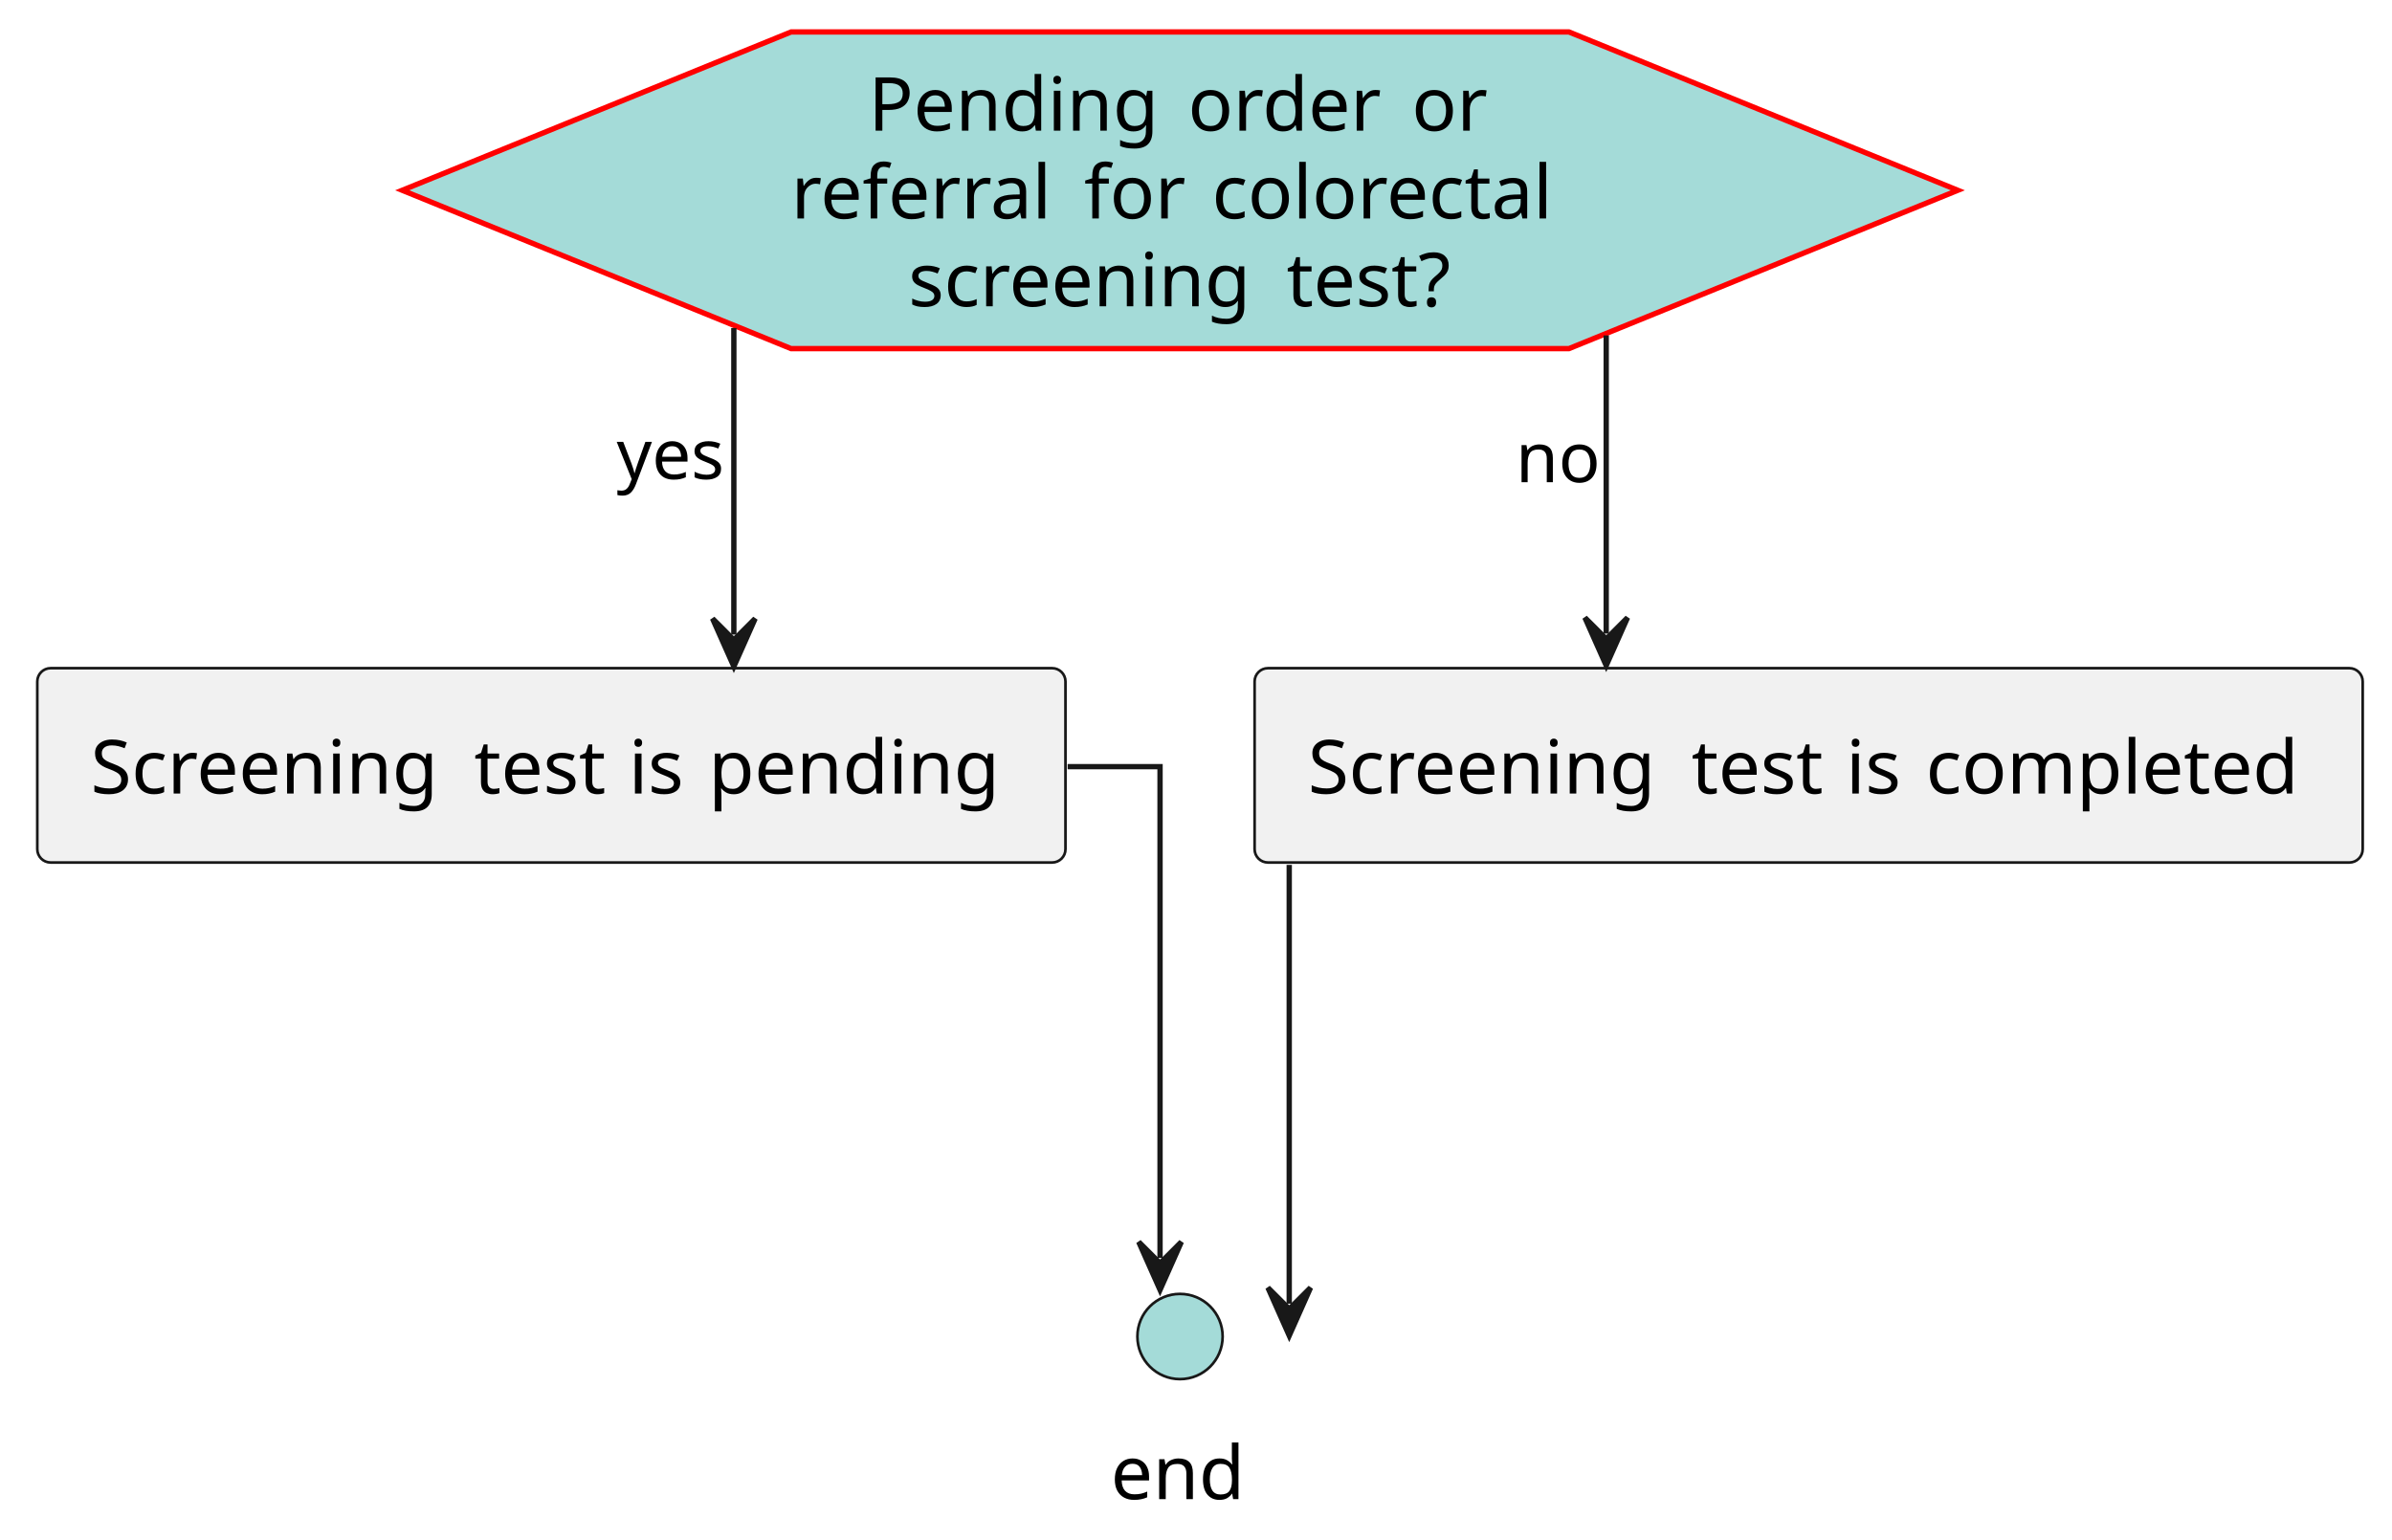
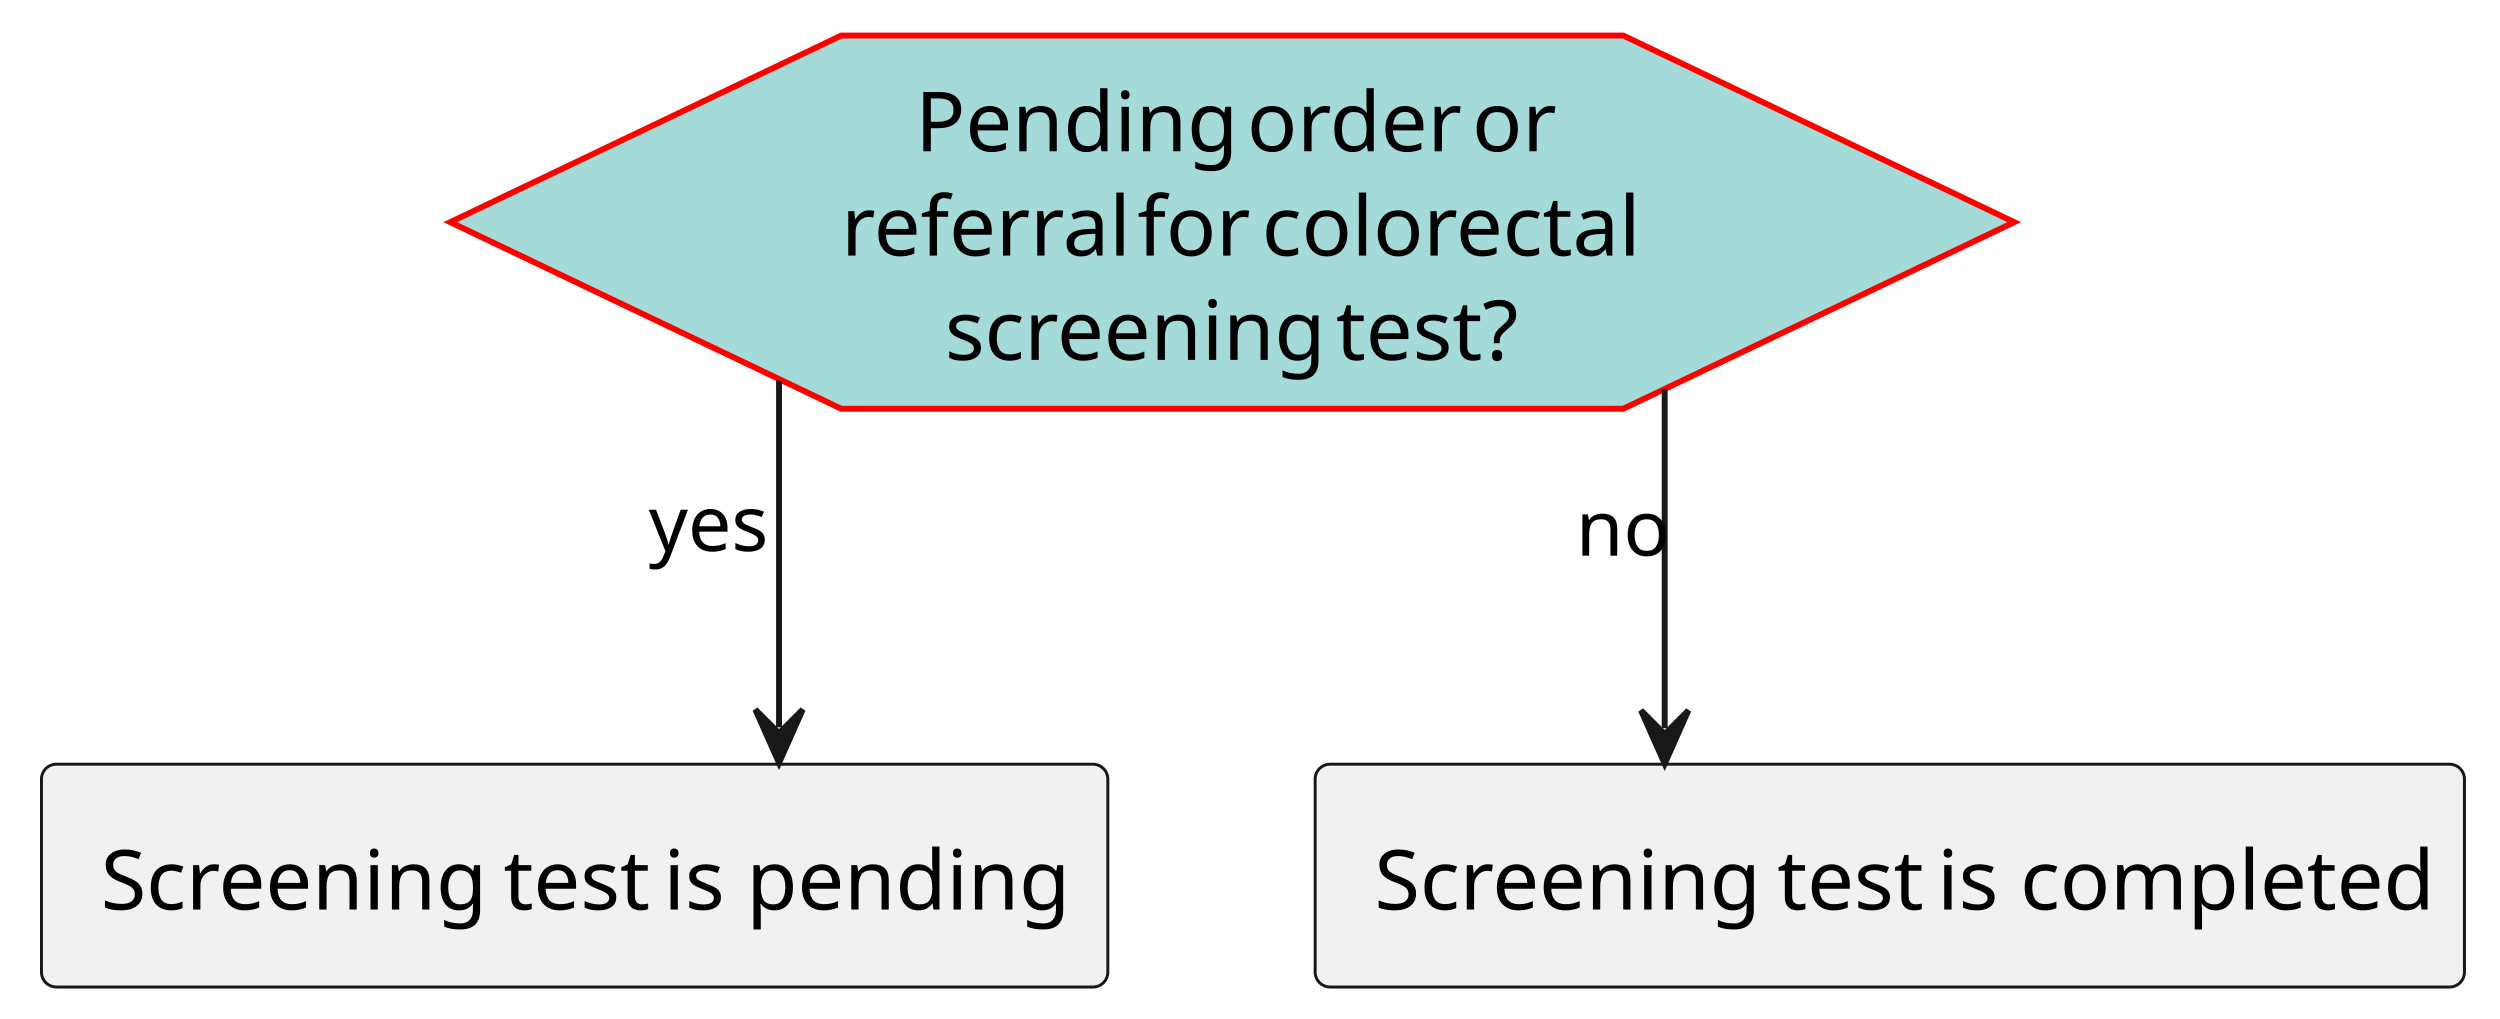
- <svg xmlns="http://www.w3.org/2000/svg" xmlns:xlink="http://www.w3.org/1999/xlink" contentStyleType="text/css" height="289px" preserveAspectRatio="none" style="width:449px;height:289px;background:#FFFFFF;" version="1.1" viewBox="0 0 449 289" width="449px" zoomAndPan="magnify">
+ <svg xmlns="http://www.w3.org/2000/svg" xmlns:xlink="http://www.w3.org/1999/xlink" contentStyleType="text/css" height="172px" preserveAspectRatio="none" style="width:422px;height:172px;background:#FFFFFF;" version="1.1" viewBox="0 0 422 172" width="422px" zoomAndPan="magnify">
  <defs />
  <g>
    <g id="elem_eve_pendingTest">
      <a href="#eve-pendingTest" target="_top" title="#eve-pendingTest" xlink:actuate="onRequest" xlink:href="#eve-pendingTest" xlink:show="new" xlink:title="#eve-pendingTest" xlink:type="simple">
-         <polygon fill="#A4DBD8" points="367.5,35.73,294.5,6,148.5,6,75.5,35.73,148.5,65.46,294.5,65.46,367.5,35.73" style="stroke:#FF0000;stroke-width:1.0;" />
-         <text fill="#000000" font-family="sans-serif" font-size="14" lengthAdjust="spacing" textLength="56" x="163" y="24.535">Pending</text>
-         <text fill="#000000" font-family="sans-serif" font-size="14" lengthAdjust="spacing" textLength="4" x="219" y="24.535"> </text>
-         <text fill="#000000" font-family="sans-serif" font-size="14" lengthAdjust="spacing" textLength="38" x="223" y="24.535">order</text>
-         <text fill="#000000" font-family="sans-serif" font-size="14" lengthAdjust="spacing" textLength="4" x="261" y="24.535"> </text>
-         <text fill="#000000" font-family="sans-serif" font-size="14" lengthAdjust="spacing" textLength="15" x="265" y="24.535">or</text>
-         <text fill="#000000" font-family="sans-serif" font-size="14" lengthAdjust="spacing" textLength="51" x="148.5" y="41.023">referral</text>
-         <text fill="#000000" font-family="sans-serif" font-size="14" lengthAdjust="spacing" textLength="4" x="199.5" y="41.023"> </text>
-         <text fill="#000000" font-family="sans-serif" font-size="14" lengthAdjust="spacing" textLength="20" x="203.5" y="41.023">for</text>
-         <text fill="#000000" font-family="sans-serif" font-size="14" lengthAdjust="spacing" textLength="4" x="223.5" y="41.023"> </text>
-         <text fill="#000000" font-family="sans-serif" font-size="14" lengthAdjust="spacing" textLength="67" x="227.5" y="41.023">colorectal</text>
-         <text fill="#000000" font-family="sans-serif" font-size="14" lengthAdjust="spacing" textLength="67" x="170.5" y="57.512">screening</text>
-         <text fill="#000000" font-family="sans-serif" font-size="14" lengthAdjust="spacing" textLength="4" x="237.5" y="57.512"> </text>
-         <text fill="#000000" font-family="sans-serif" font-size="14" lengthAdjust="spacing" textLength="31" x="241.5" y="57.512">test?</text>
+         <polygon fill="#A4DBD8" points="340,37.5,274,6,142,6,76,37.5,142,69,274,69,340,37.5" style="stroke:#FF0000;stroke-width:1.0;" />
+         <text fill="#000000" font-family="sans-serif" font-size="14" lengthAdjust="spacing" textLength="52" x="154.5" y="25.533">Pending</text>
+         <text fill="#000000" font-family="sans-serif" font-size="14" lengthAdjust="spacing" textLength="4" x="206.5" y="25.533"> </text>
+         <text fill="#000000" font-family="sans-serif" font-size="14" lengthAdjust="spacing" textLength="34" x="210.5" y="25.533">order</text>
+         <text fill="#000000" font-family="sans-serif" font-size="14" lengthAdjust="spacing" textLength="4" x="244.5" y="25.533"> </text>
+         <text fill="#000000" font-family="sans-serif" font-size="14" lengthAdjust="spacing" textLength="13" x="248.5" y="25.533">or</text>
+         <text fill="#000000" font-family="sans-serif" font-size="14" lengthAdjust="spacing" textLength="46" x="142" y="43.143">referral</text>
+         <text fill="#000000" font-family="sans-serif" font-size="14" lengthAdjust="spacing" textLength="4" x="188" y="43.143"> </text>
+         <text fill="#000000" font-family="sans-serif" font-size="14" lengthAdjust="spacing" textLength="17" x="192" y="43.143">for</text>
+         <text fill="#000000" font-family="sans-serif" font-size="14" lengthAdjust="spacing" textLength="4" x="209" y="43.143"> </text>
+         <text fill="#000000" font-family="sans-serif" font-size="14" lengthAdjust="spacing" textLength="61" x="213" y="43.143">colorectal</text>
+         <text fill="#000000" font-family="sans-serif" font-size="14" lengthAdjust="spacing" textLength="62" x="159.5" y="60.752">screening</text>
+         <text fill="#000000" font-family="sans-serif" font-size="14" lengthAdjust="spacing" textLength="4" x="221.5" y="60.752"> </text>
+         <text fill="#000000" font-family="sans-serif" font-size="14" lengthAdjust="spacing" textLength="31" x="225.5" y="60.752">test?</text>
      </a>
    </g>
    <g id="elem_act_screeningPending">
      <a href="#act-screeningPending" target="_top" title="#act-screeningPending" xlink:actuate="onRequest" xlink:href="#act-screeningPending" xlink:show="new" xlink:title="#act-screeningPending" xlink:type="simple">
-         <rect fill="#F1F1F1" height="36.488" rx="2.5" ry="2.5" style="stroke:#181818;stroke-width:0.5;" width="193" x="7" y="125.46" />
-         <text fill="#000000" font-family="sans-serif" font-size="14" lengthAdjust="spacing" textLength="68" x="17" y="148.995">Screening</text>
-         <text fill="#000000" font-family="sans-serif" font-size="14" lengthAdjust="spacing" textLength="4" x="85" y="148.995"> </text>
-         <text fill="#000000" font-family="sans-serif" font-size="14" lengthAdjust="spacing" textLength="25" x="89" y="148.995">test</text>
-         <text fill="#000000" font-family="sans-serif" font-size="14" lengthAdjust="spacing" textLength="4" x="114" y="148.995"> </text>
-         <text fill="#000000" font-family="sans-serif" font-size="14" lengthAdjust="spacing" textLength="11" x="118" y="148.995">is</text>
-         <text fill="#000000" font-family="sans-serif" font-size="14" lengthAdjust="spacing" textLength="4" x="129" y="148.995"> </text>
-         <text fill="#000000" font-family="sans-serif" font-size="14" lengthAdjust="spacing" textLength="57" x="133" y="148.995">pending</text>
+         <rect fill="#F1F1F1" height="37.609" rx="2.5" ry="2.5" style="stroke:#181818;stroke-width:0.5;" width="180" x="7" y="129" />
+         <text fill="#000000" font-family="sans-serif" font-size="14" lengthAdjust="spacing" textLength="64" x="17" y="153.533">Screening</text>
+         <text fill="#000000" font-family="sans-serif" font-size="14" lengthAdjust="spacing" textLength="4" x="81" y="153.533"> </text>
+         <text fill="#000000" font-family="sans-serif" font-size="14" lengthAdjust="spacing" textLength="23" x="85" y="153.533">test</text>
+         <text fill="#000000" font-family="sans-serif" font-size="14" lengthAdjust="spacing" textLength="4" x="108" y="153.533"> </text>
+         <text fill="#000000" font-family="sans-serif" font-size="14" lengthAdjust="spacing" textLength="10" x="112" y="153.533">is</text>
+         <text fill="#000000" font-family="sans-serif" font-size="14" lengthAdjust="spacing" textLength="4" x="122" y="153.533"> </text>
+         <text fill="#000000" font-family="sans-serif" font-size="14" lengthAdjust="spacing" textLength="51" x="126" y="153.533">pending</text>
      </a>
    </g>
    <g id="elem_act_screeningComplete">
      <a href="#act-screeningComplete" target="_top" title="#act-screeningComplete" xlink:actuate="onRequest" xlink:href="#act-screeningComplete" xlink:show="new" xlink:title="#act-screeningComplete" xlink:type="simple">
-         <rect fill="#F1F1F1" height="36.488" rx="2.5" ry="2.5" style="stroke:#181818;stroke-width:0.5;" width="208" x="235.5" y="125.46" />
-         <text fill="#000000" font-family="sans-serif" font-size="14" lengthAdjust="spacing" textLength="68" x="245.5" y="148.995">Screening</text>
-         <text fill="#000000" font-family="sans-serif" font-size="14" lengthAdjust="spacing" textLength="4" x="313.5" y="148.995"> </text>
-         <text fill="#000000" font-family="sans-serif" font-size="14" lengthAdjust="spacing" textLength="25" x="317.5" y="148.995">test</text>
-         <text fill="#000000" font-family="sans-serif" font-size="14" lengthAdjust="spacing" textLength="4" x="342.5" y="148.995"> </text>
-         <text fill="#000000" font-family="sans-serif" font-size="14" lengthAdjust="spacing" textLength="11" x="346.5" y="148.995">is</text>
-         <text fill="#000000" font-family="sans-serif" font-size="14" lengthAdjust="spacing" textLength="4" x="357.5" y="148.995"> </text>
-         <text fill="#000000" font-family="sans-serif" font-size="14" lengthAdjust="spacing" textLength="72" x="361.5" y="148.995">completed</text>
+         <rect fill="#F1F1F1" height="37.609" rx="2.5" ry="2.5" style="stroke:#181818;stroke-width:0.5;" width="194" x="222" y="129" />
+         <text fill="#000000" font-family="sans-serif" font-size="14" lengthAdjust="spacing" textLength="64" x="232" y="153.533">Screening</text>
+         <text fill="#000000" font-family="sans-serif" font-size="14" lengthAdjust="spacing" textLength="4" x="296" y="153.533"> </text>
+         <text fill="#000000" font-family="sans-serif" font-size="14" lengthAdjust="spacing" textLength="23" x="300" y="153.533">test</text>
+         <text fill="#000000" font-family="sans-serif" font-size="14" lengthAdjust="spacing" textLength="4" x="323" y="153.533"> </text>
+         <text fill="#000000" font-family="sans-serif" font-size="14" lengthAdjust="spacing" textLength="10" x="327" y="153.533">is</text>
+         <text fill="#000000" font-family="sans-serif" font-size="14" lengthAdjust="spacing" textLength="4" x="337" y="153.533"> </text>
+         <text fill="#000000" font-family="sans-serif" font-size="14" lengthAdjust="spacing" textLength="65" x="341" y="153.533">completed</text>
      </a>
    </g>
-     <g id="elem_end_1">
-       <ellipse cx="221.5" cy="250.95" fill="#A4DBD8" rx="8" ry="8" style="stroke:#181818;stroke-width:0.5;" />
-       <text fill="#000000" font-family="sans-serif" font-size="14" lengthAdjust="spacing" textLength="26" x="208.5" y="281.485">end</text>
-     </g>
    <g id="link_eve_pendingTest_act_screeningPending">
-       <path d="M137.75,61.59 C137.75,81.18 137.75,101.63 137.75,119.15 " fill="none" id="eve_pendingTest-to-act_screeningPending" style="stroke:#181818;stroke-width:1.0;" />
-       <polygon fill="#181818" points="137.75,125.15,141.75,116.15,137.75,120.15,133.75,116.15,137.75,125.15" style="stroke:#181818;stroke-width:1.0;" />
-       <text fill="#000000" font-family="sans-serif" font-size="13" lengthAdjust="spacing" textLength="21" x="115.75" y="89.938">yes</text>
+       <path d="M131.5,64.25 C131.5,84.18 131.5,104.92 131.5,122.77 " fill="none" id="eve_pendingTest-to-act_screeningPending" style="stroke:#181818;stroke-width:1.0;" />
+       <polygon fill="#181818" points="131.5,128.77,135.5,119.77,131.5,123.77,127.5,119.77,131.5,128.77" style="stroke:#181818;stroke-width:1.0;" />
+       <text fill="#000000" font-family="sans-serif" font-size="13" lengthAdjust="spacing" textLength="21" x="109.5" y="93.005">yes</text>
    </g>
    <g id="link_eve_pendingTest_act_screeningComplete">
-       <path d="M301.5,62.98 C301.5,82.34 301.5,101.85 301.5,118.97 " fill="none" id="eve_pendingTest-to-act_screeningComplete" style="stroke:#181818;stroke-width:1.0;" />
-       <polygon fill="#181818" points="301.5,124.97,305.5,115.97,301.5,119.97,297.5,115.97,301.5,124.97" style="stroke:#181818;stroke-width:1.0;" />
-       <text fill="#000000" font-family="sans-serif" font-size="13" lengthAdjust="spacing" textLength="16" x="284.5" y="90.538">no</text>
-     </g>
-     <g id="link_act_screeningPending_end_1">
-       <path d="M200.4,143.95 C210.83,143.95 217.75,143.95 217.75,143.95 C217.75,143.95 217.75,210.64 217.75,236.19 " fill="none" id="act_screeningPending-to-end_1" style="stroke:#181818;stroke-width:1.0;" />
-       <polygon fill="#181818" points="217.75,242.19,221.75,233.19,217.75,237.19,213.75,233.19,217.75,242.19" style="stroke:#181818;stroke-width:1.0;" />
-     </g>
-     <g id="link_act_screeningComplete_end_1">
-       <path d="M242,162.39 C242,192.15 242,241.36 242,244.78 " fill="none" id="act_screeningComplete-to-end_1" style="stroke:#181818;stroke-width:1.0;" />
-       <polygon fill="#181818" points="242,250.78,246,241.78,242,245.78,238,241.78,242,250.78" style="stroke:#181818;stroke-width:1.0;" />
+       <path d="M281,65.67 C281,85.49 281,105.49 281,122.92 " fill="none" id="eve_pendingTest-to-act_screeningComplete" style="stroke:#181818;stroke-width:1.0;" />
+       <polygon fill="#181818" points="281,128.92,285,119.92,281,123.92,277,119.92,281,128.92" style="stroke:#181818;stroke-width:1.0;" />
+       <text fill="#000000" font-family="sans-serif" font-size="13" lengthAdjust="spacing" textLength="14" x="266" y="93.795">no</text>
    </g>
  </g>
</svg>
